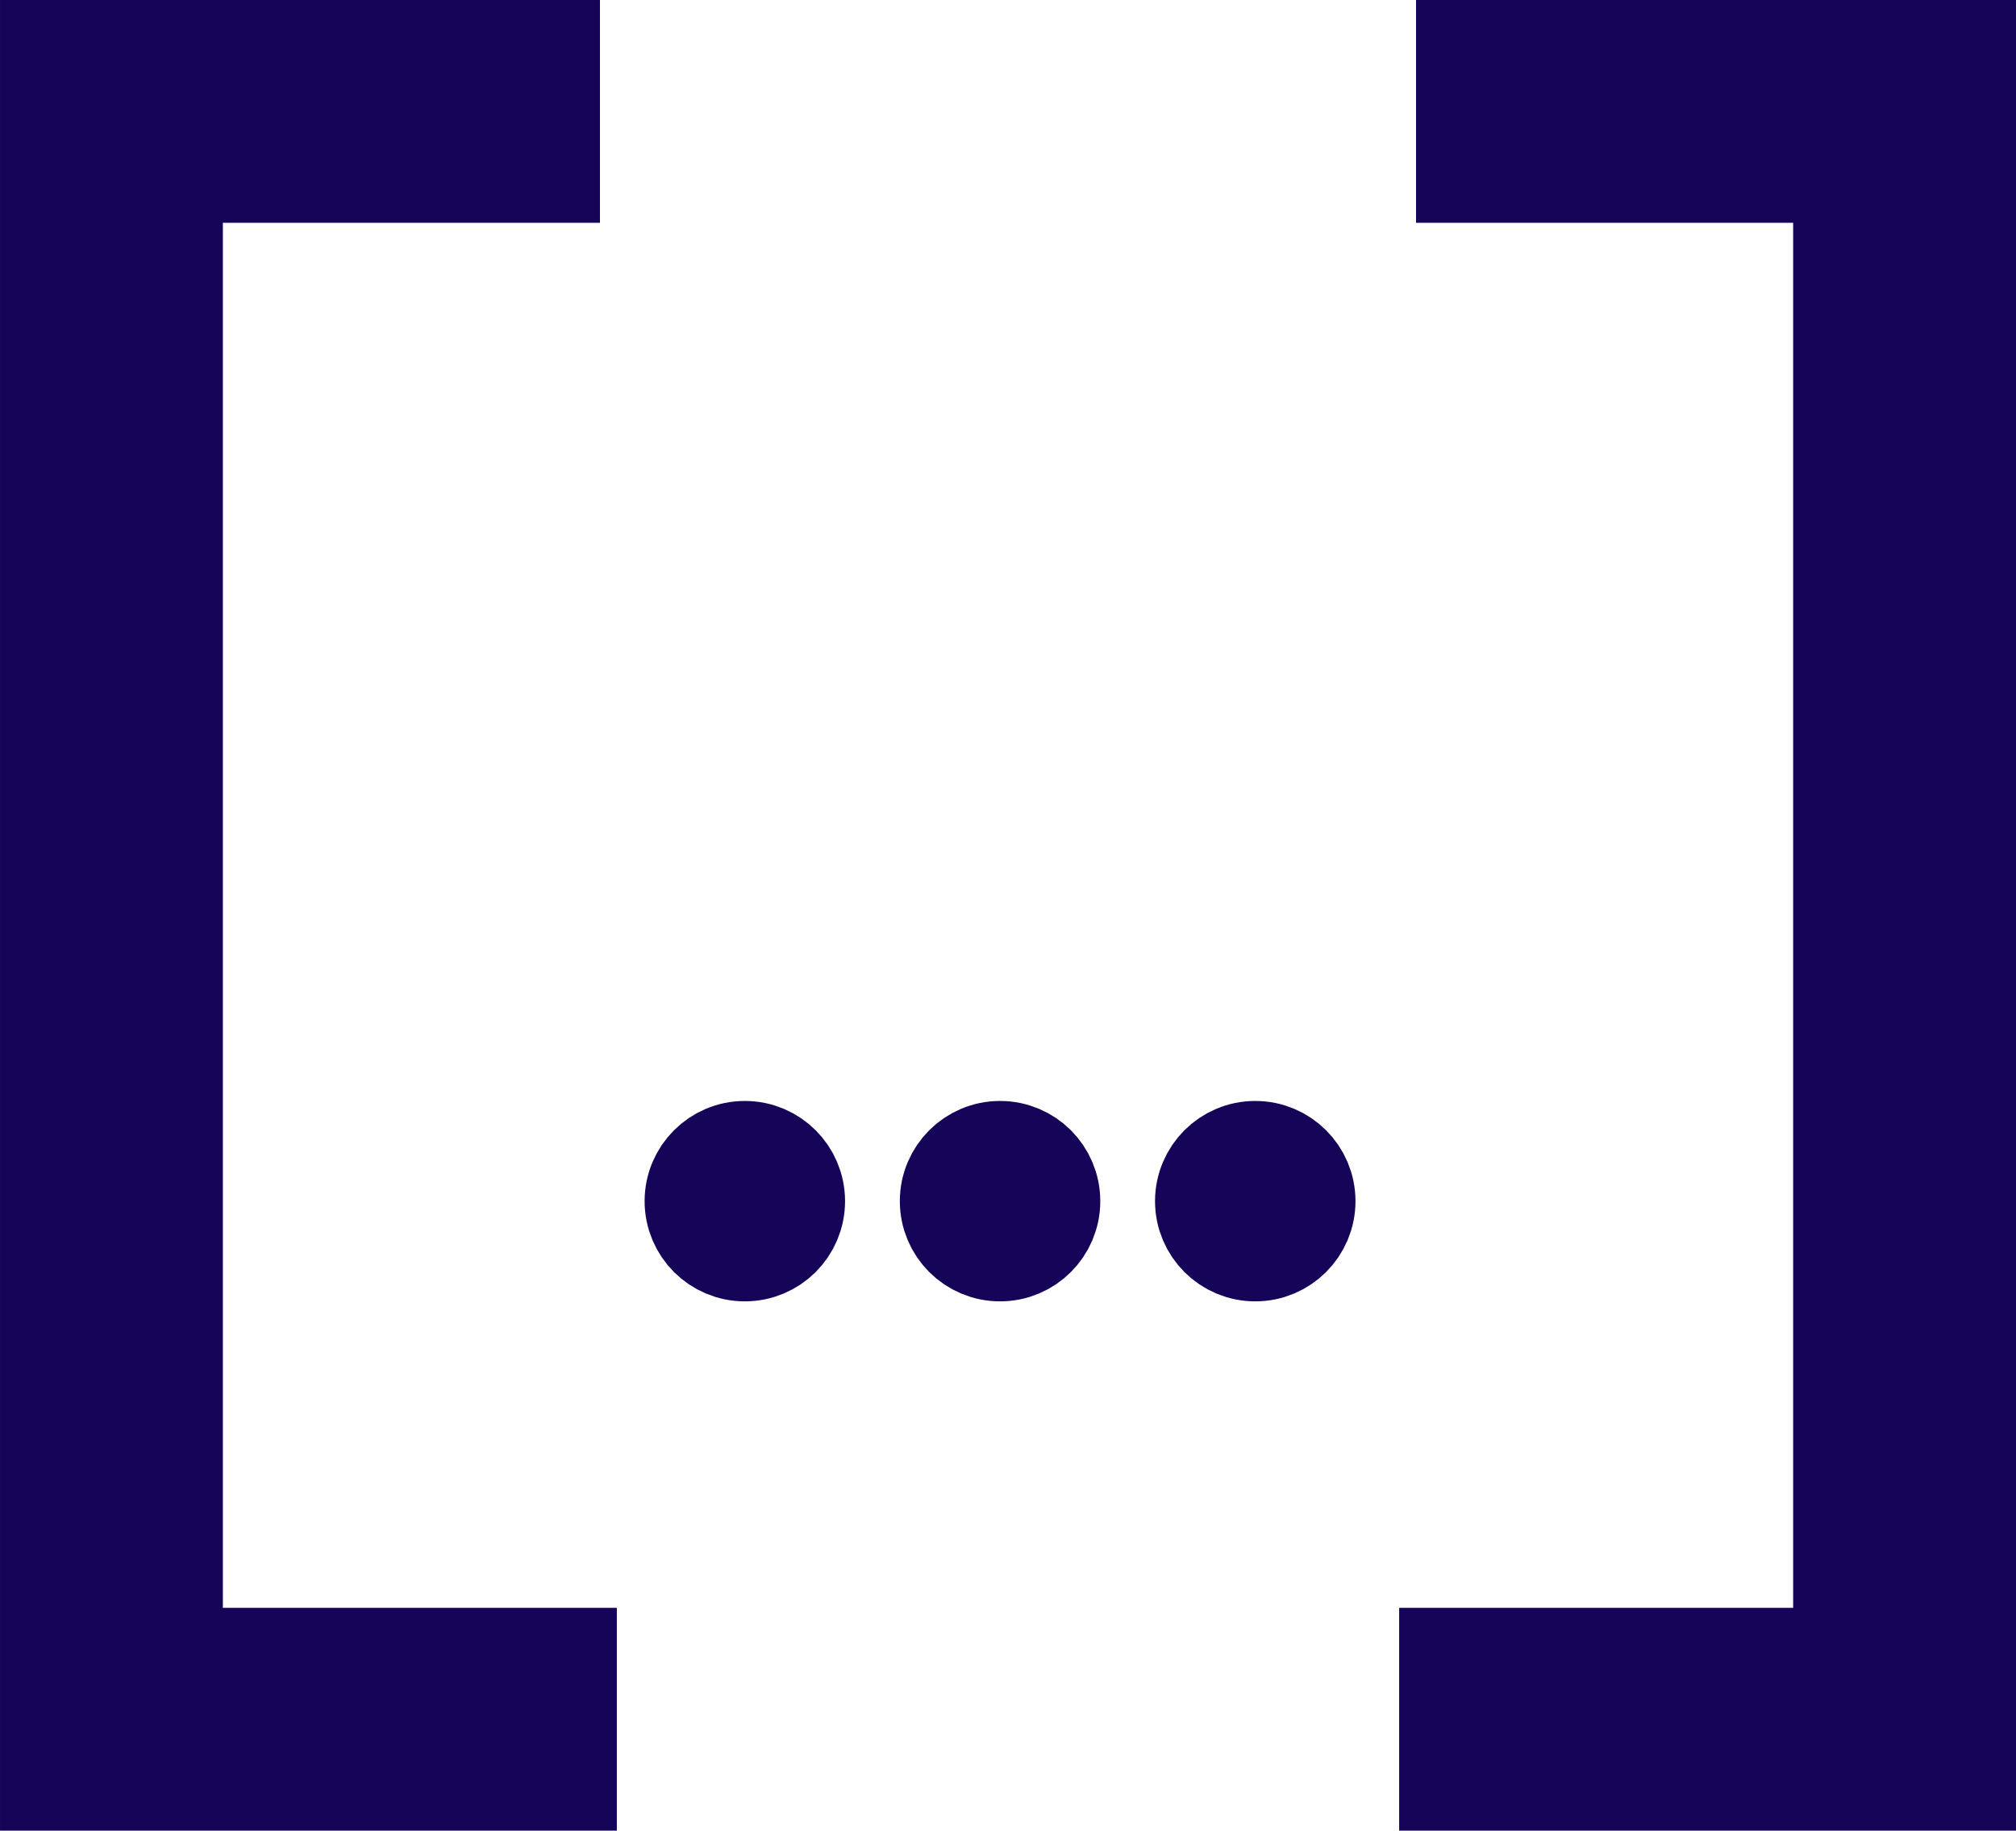
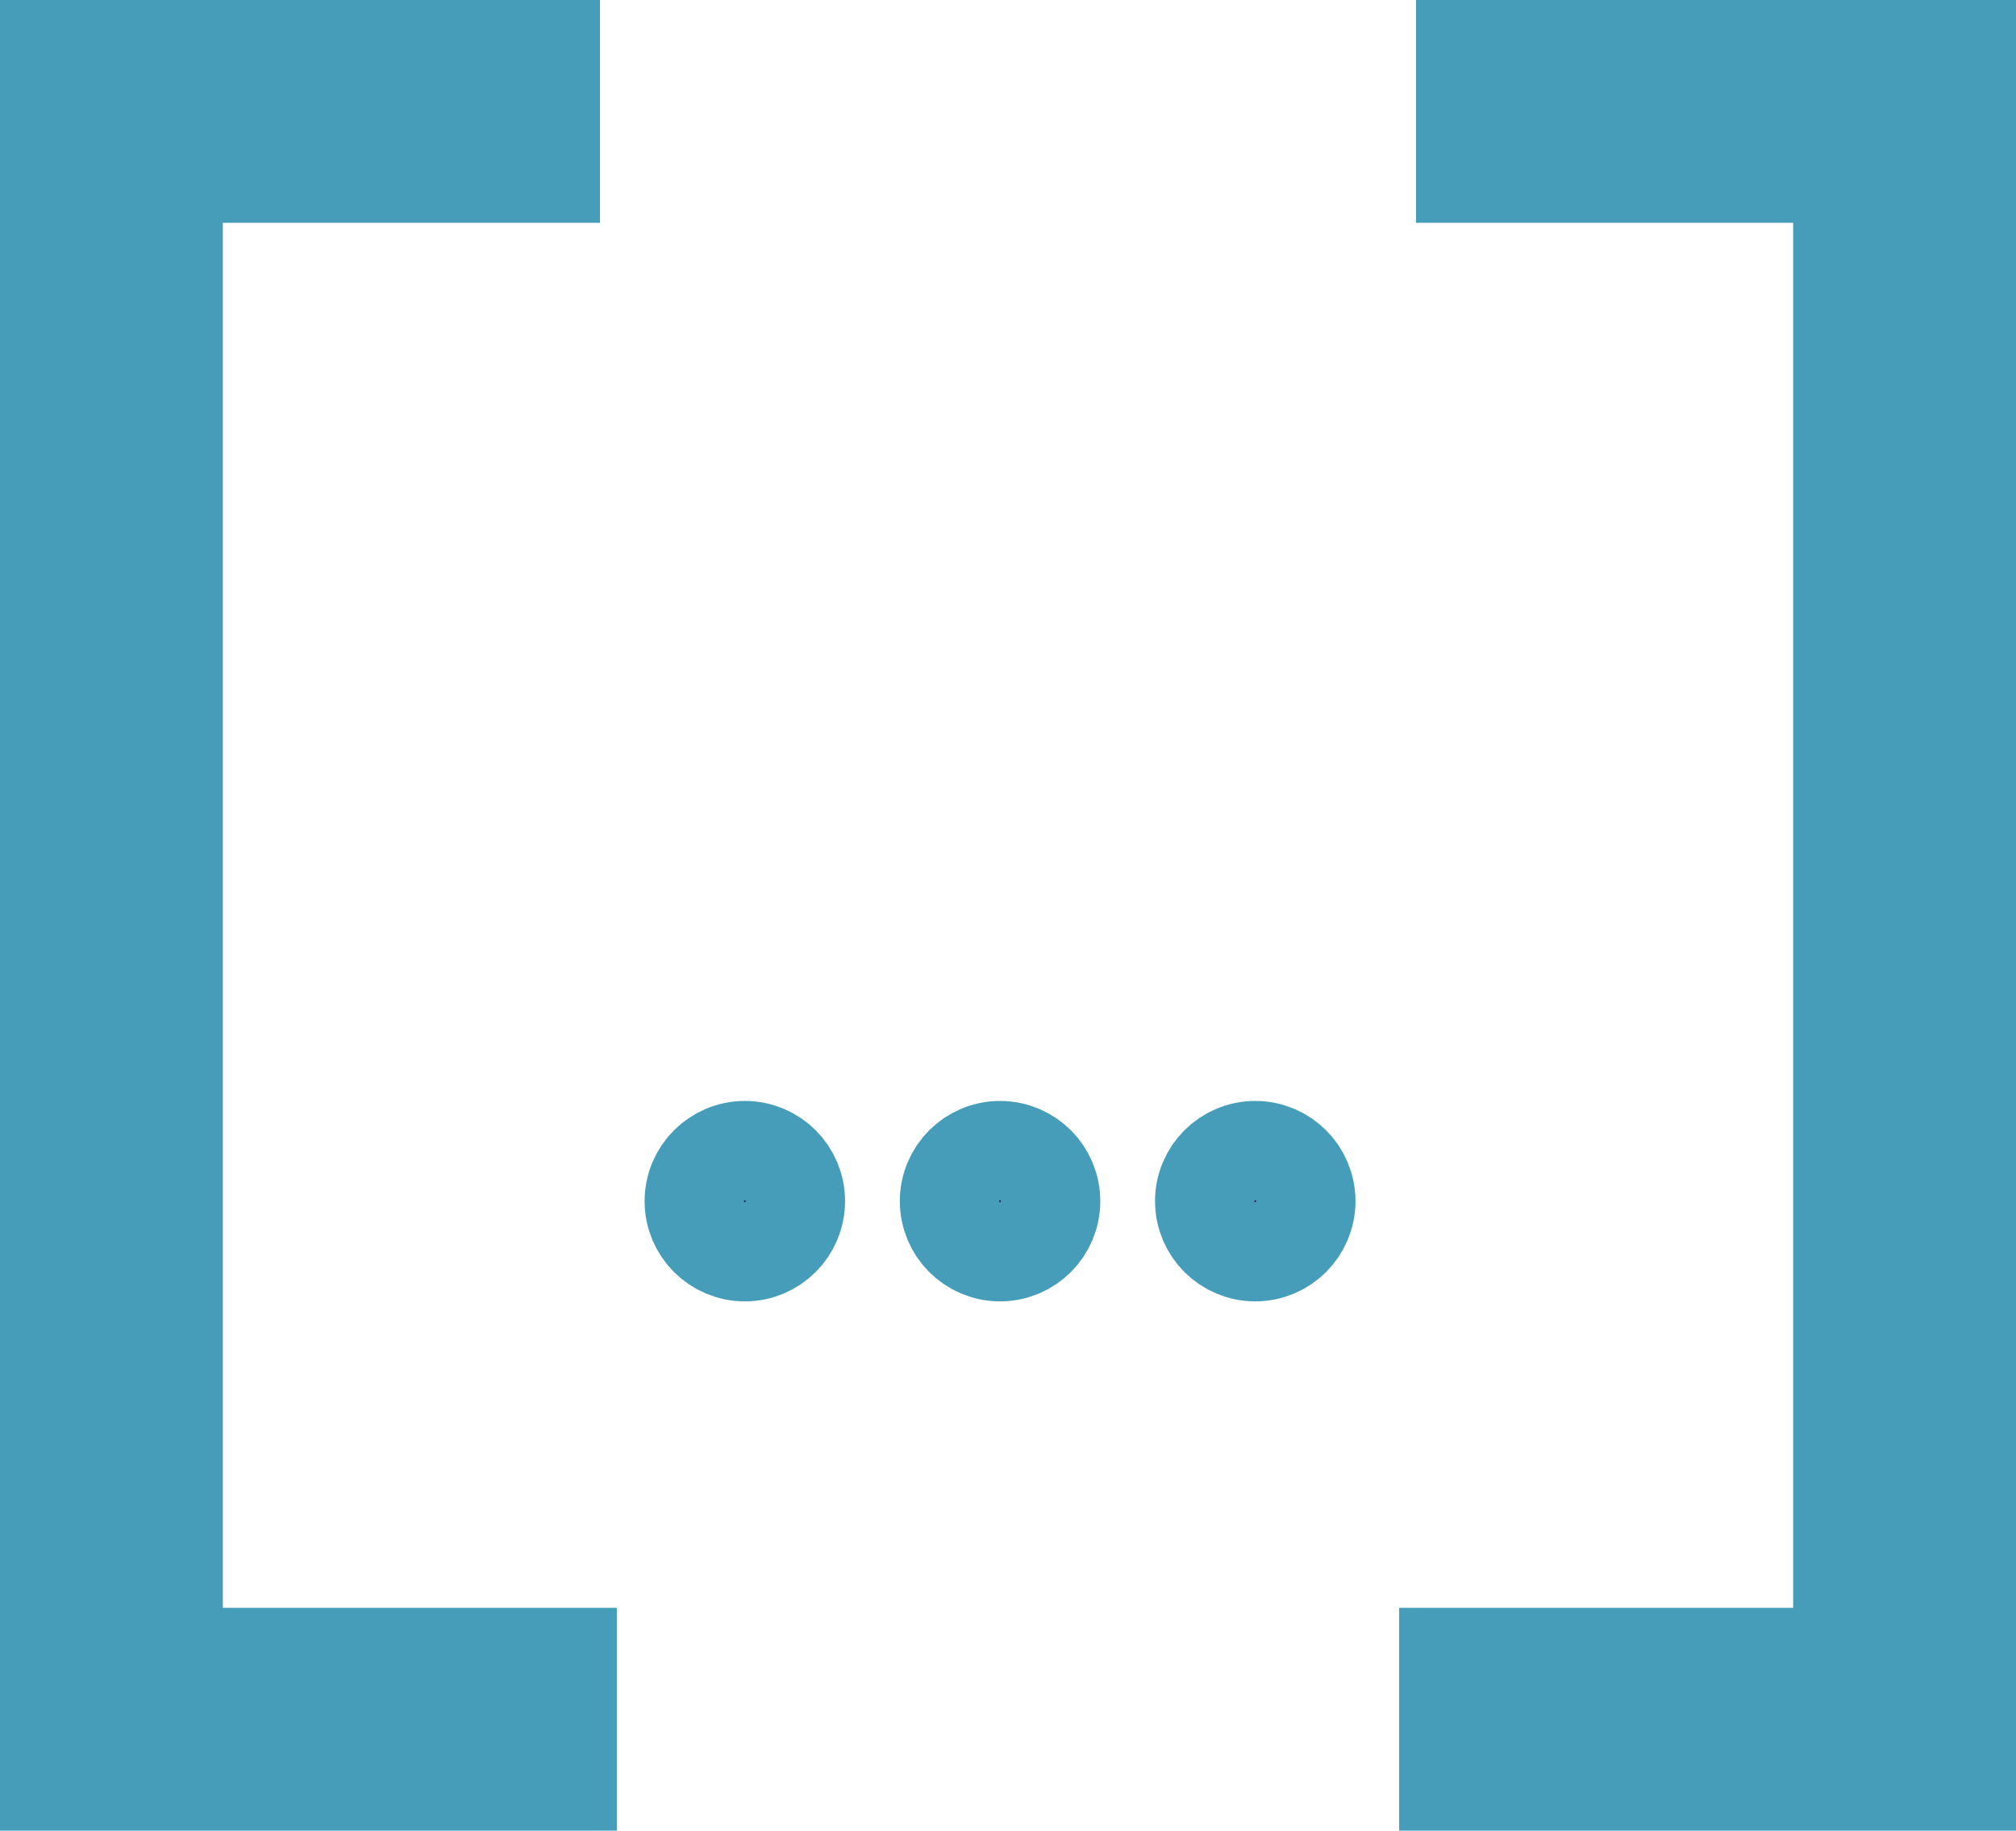
<svg xmlns="http://www.w3.org/2000/svg" width="99.059mm" height="89.968mm" viewBox="0 0 99.059 89.968" version="1.1" id="svg1040">
  <defs id="defs1034" />
  <g id="layer1" transform="translate(195.1993,-1.049276)">
    <g id="g1008" transform="matrix(1.094977,0,0,1.094977,-521.5523,-198.3406)">
-       <path id="path899" d="M 324.968,187.095 H 303.046 v 72.164 h 22.68" style="fill:none;stroke:#150458;stroke-width:10;stroke-linecap:butt;stroke-linejoin:miter;stroke-miterlimit:4;stroke-dasharray:none;stroke-opacity:1" />
-       <path id="path899-3" d="m 361.589,187.095 h 21.923 v 72.164 h -22.68" style="fill:none;stroke:#150458;stroke-width:10;stroke-linecap:butt;stroke-linejoin:miter;stroke-miterlimit:4;stroke-dasharray:none;stroke-opacity:1" />
+       <path id="path899" d="M 324.968,187.095 H 303.046 v 72.164 h 22.68" style="fill:none;stroke:#459db9;stroke-width:10;stroke-linecap:butt;stroke-linejoin:miter;stroke-miterlimit:4;stroke-dasharray:none;stroke-opacity:1" />
+       <path id="path899-3" d="m 361.589,187.095 h 21.923 v 72.164 h -22.68" style="fill:none;stroke:#459db9;stroke-width:10;stroke-linecap:butt;stroke-linejoin:miter;stroke-miterlimit:4;stroke-dasharray:none;stroke-opacity:1" />
      <g transform="translate(415.8714,46.16213)" id="g944">
-         <circle style="fill:#150458;fill-opacity:1;stroke:#150458;stroke-width:4.537;stroke-linecap:round;stroke-linejoin:round;stroke-miterlimit:4;stroke-dasharray:none;stroke-opacity:1" id="path918" cx="-84.402" cy="189.844" r="2.229" />
-         <circle style="fill:#150458;fill-opacity:1;stroke:#150458;stroke-width:4.537;stroke-linecap:round;stroke-linejoin:round;stroke-miterlimit:4;stroke-dasharray:none;stroke-opacity:1" id="path918-5" cx="-72.949" cy="189.844" r="2.229" />
-         <circle style="fill:#150458;fill-opacity:1;stroke:#150458;stroke-width:4.537;stroke-linecap:round;stroke-linejoin:round;stroke-miterlimit:4;stroke-dasharray:none;stroke-opacity:1" id="path918-6" cx="-61.497" cy="189.844" r="2.229" />
+         <circle style="fill:#150458;fill-opacity:1;stroke:#459db9;stroke-width:4.537;stroke-linecap:round;stroke-linejoin:round;stroke-miterlimit:4;stroke-dasharray:none;stroke-opacity:1" id="path918" cx="-84.402" cy="189.844" r="2.229" />
+         <circle style="fill:#150458;fill-opacity:1;stroke:#459db9;stroke-width:4.537;stroke-linecap:round;stroke-linejoin:round;stroke-miterlimit:4;stroke-dasharray:none;stroke-opacity:1" id="path918-5" cx="-72.949" cy="189.844" r="2.229" />
+         <circle style="fill:#150458;fill-opacity:1;stroke:#459db9;stroke-width:4.537;stroke-linecap:round;stroke-linejoin:round;stroke-miterlimit:4;stroke-dasharray:none;stroke-opacity:1" id="path918-6" cx="-61.497" cy="189.844" r="2.229" />
      </g>
    </g>
  </g>
</svg>
